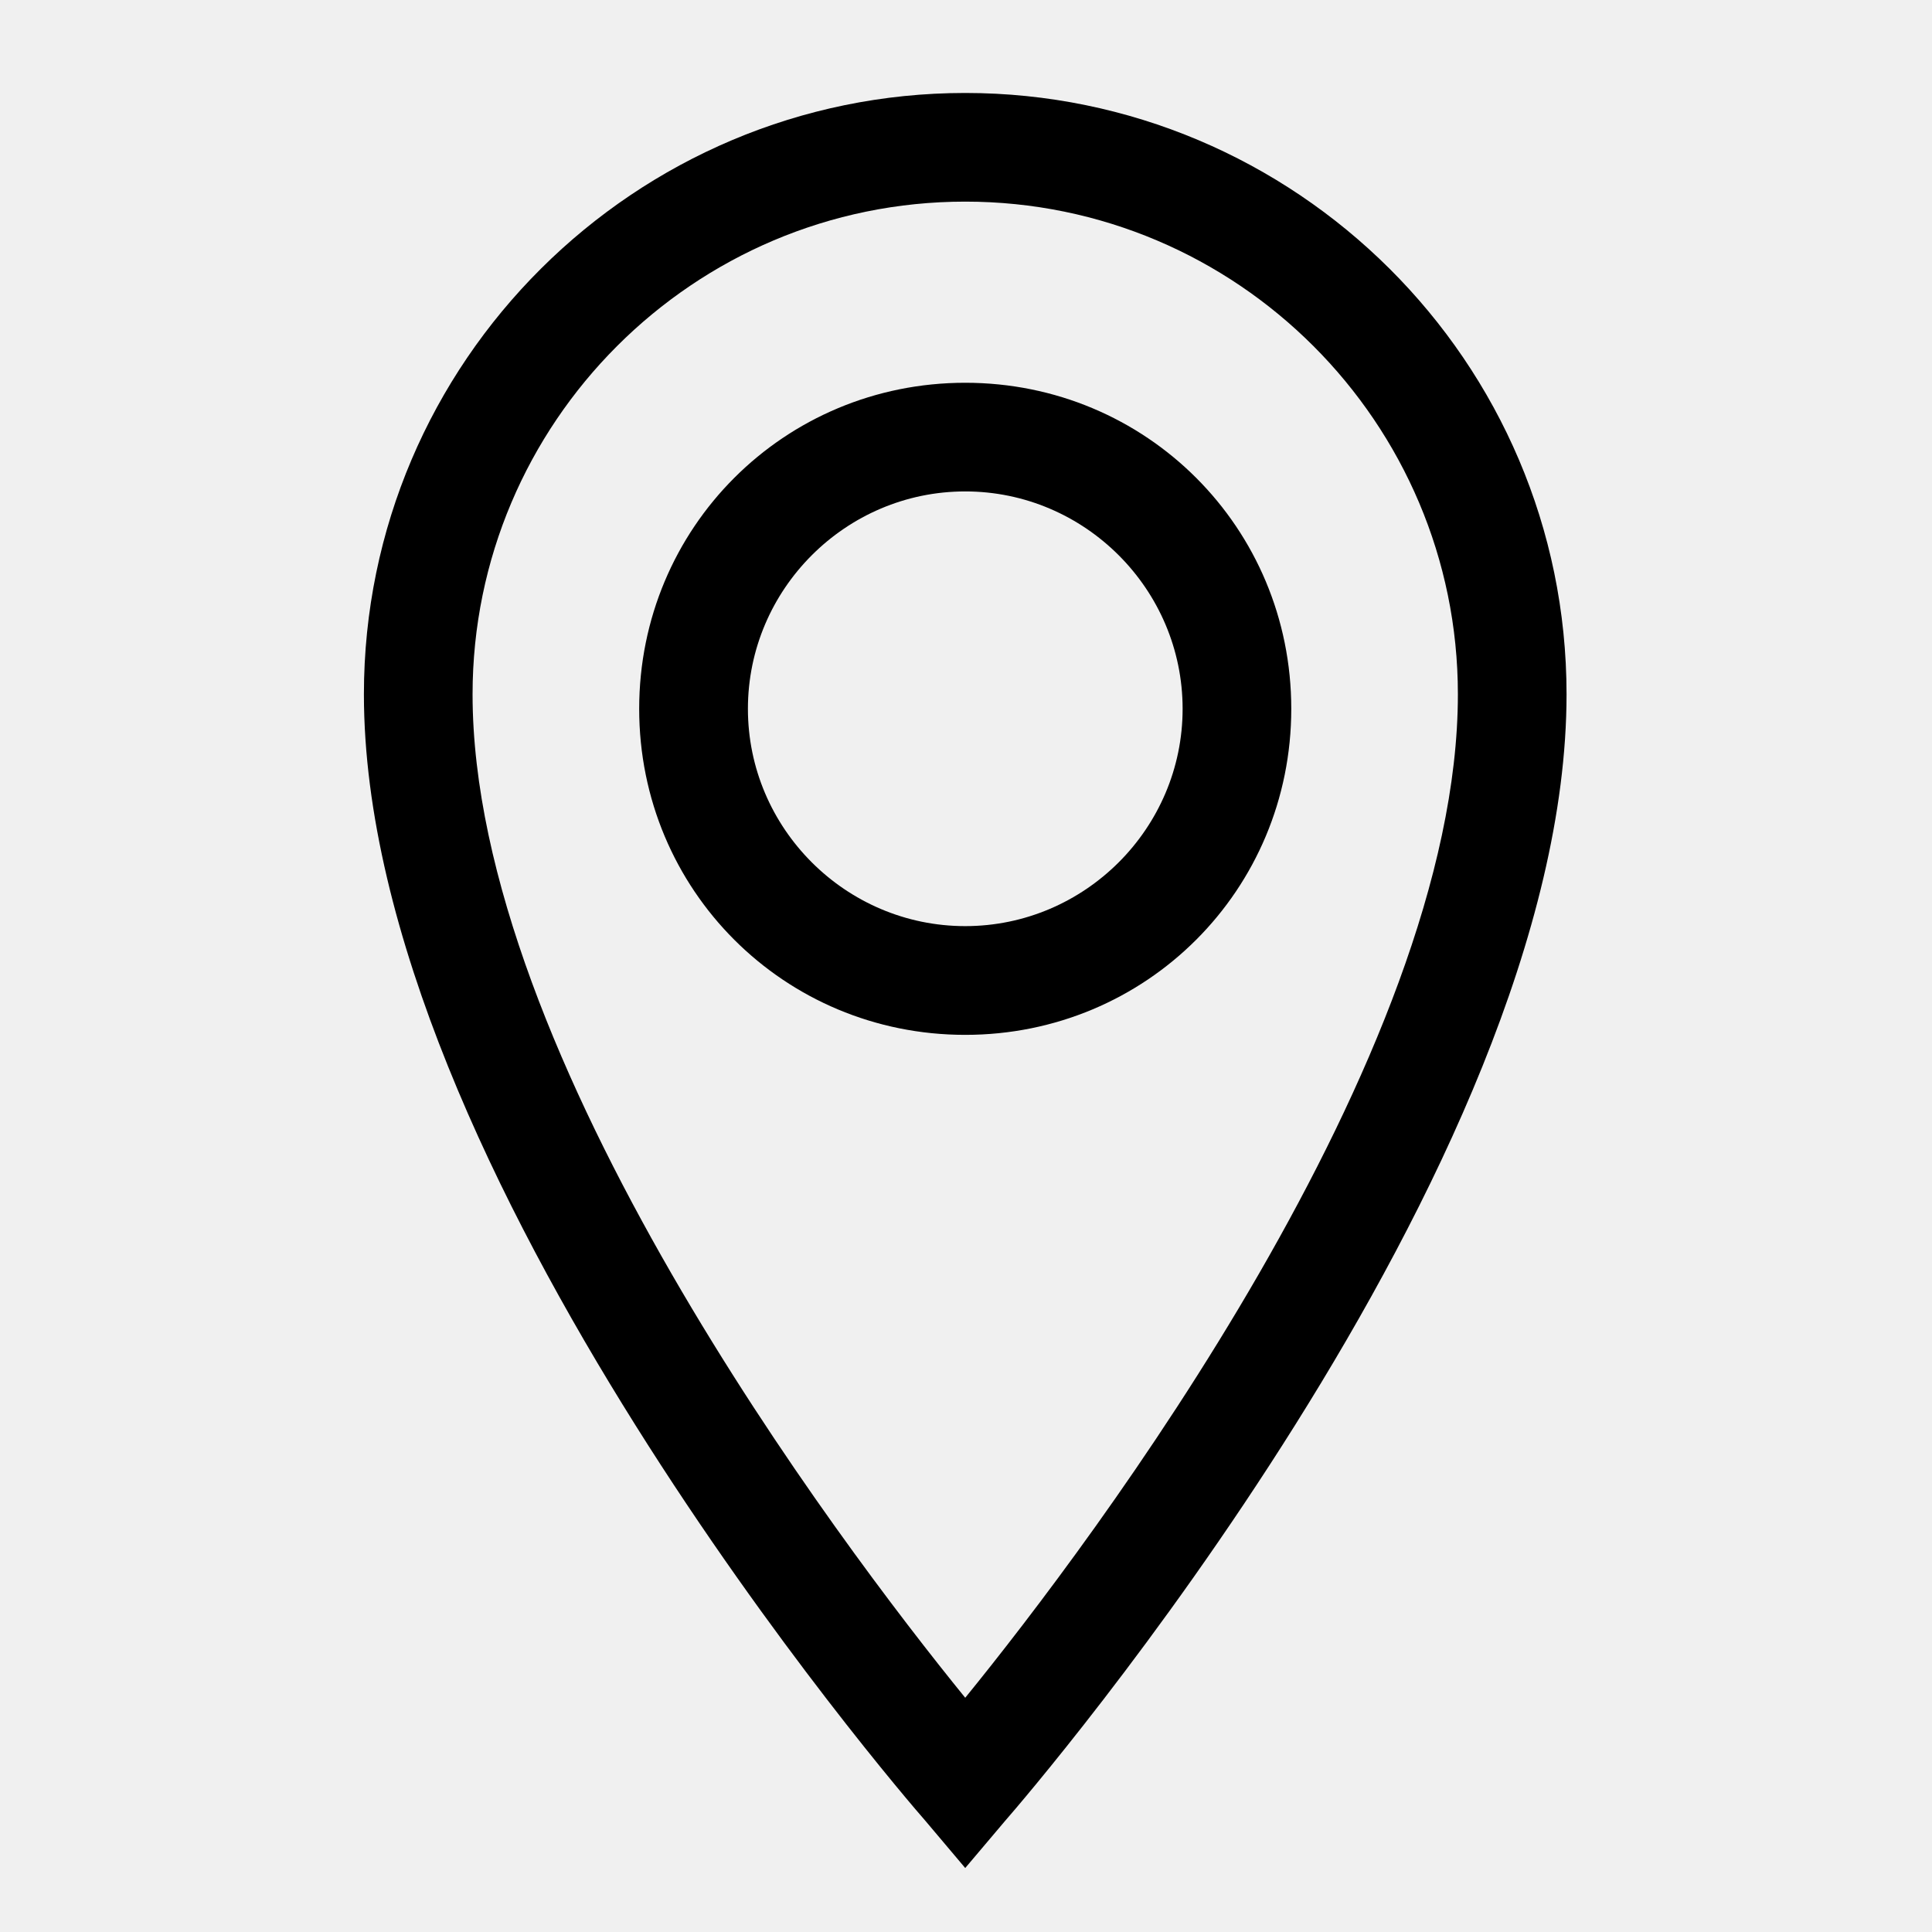
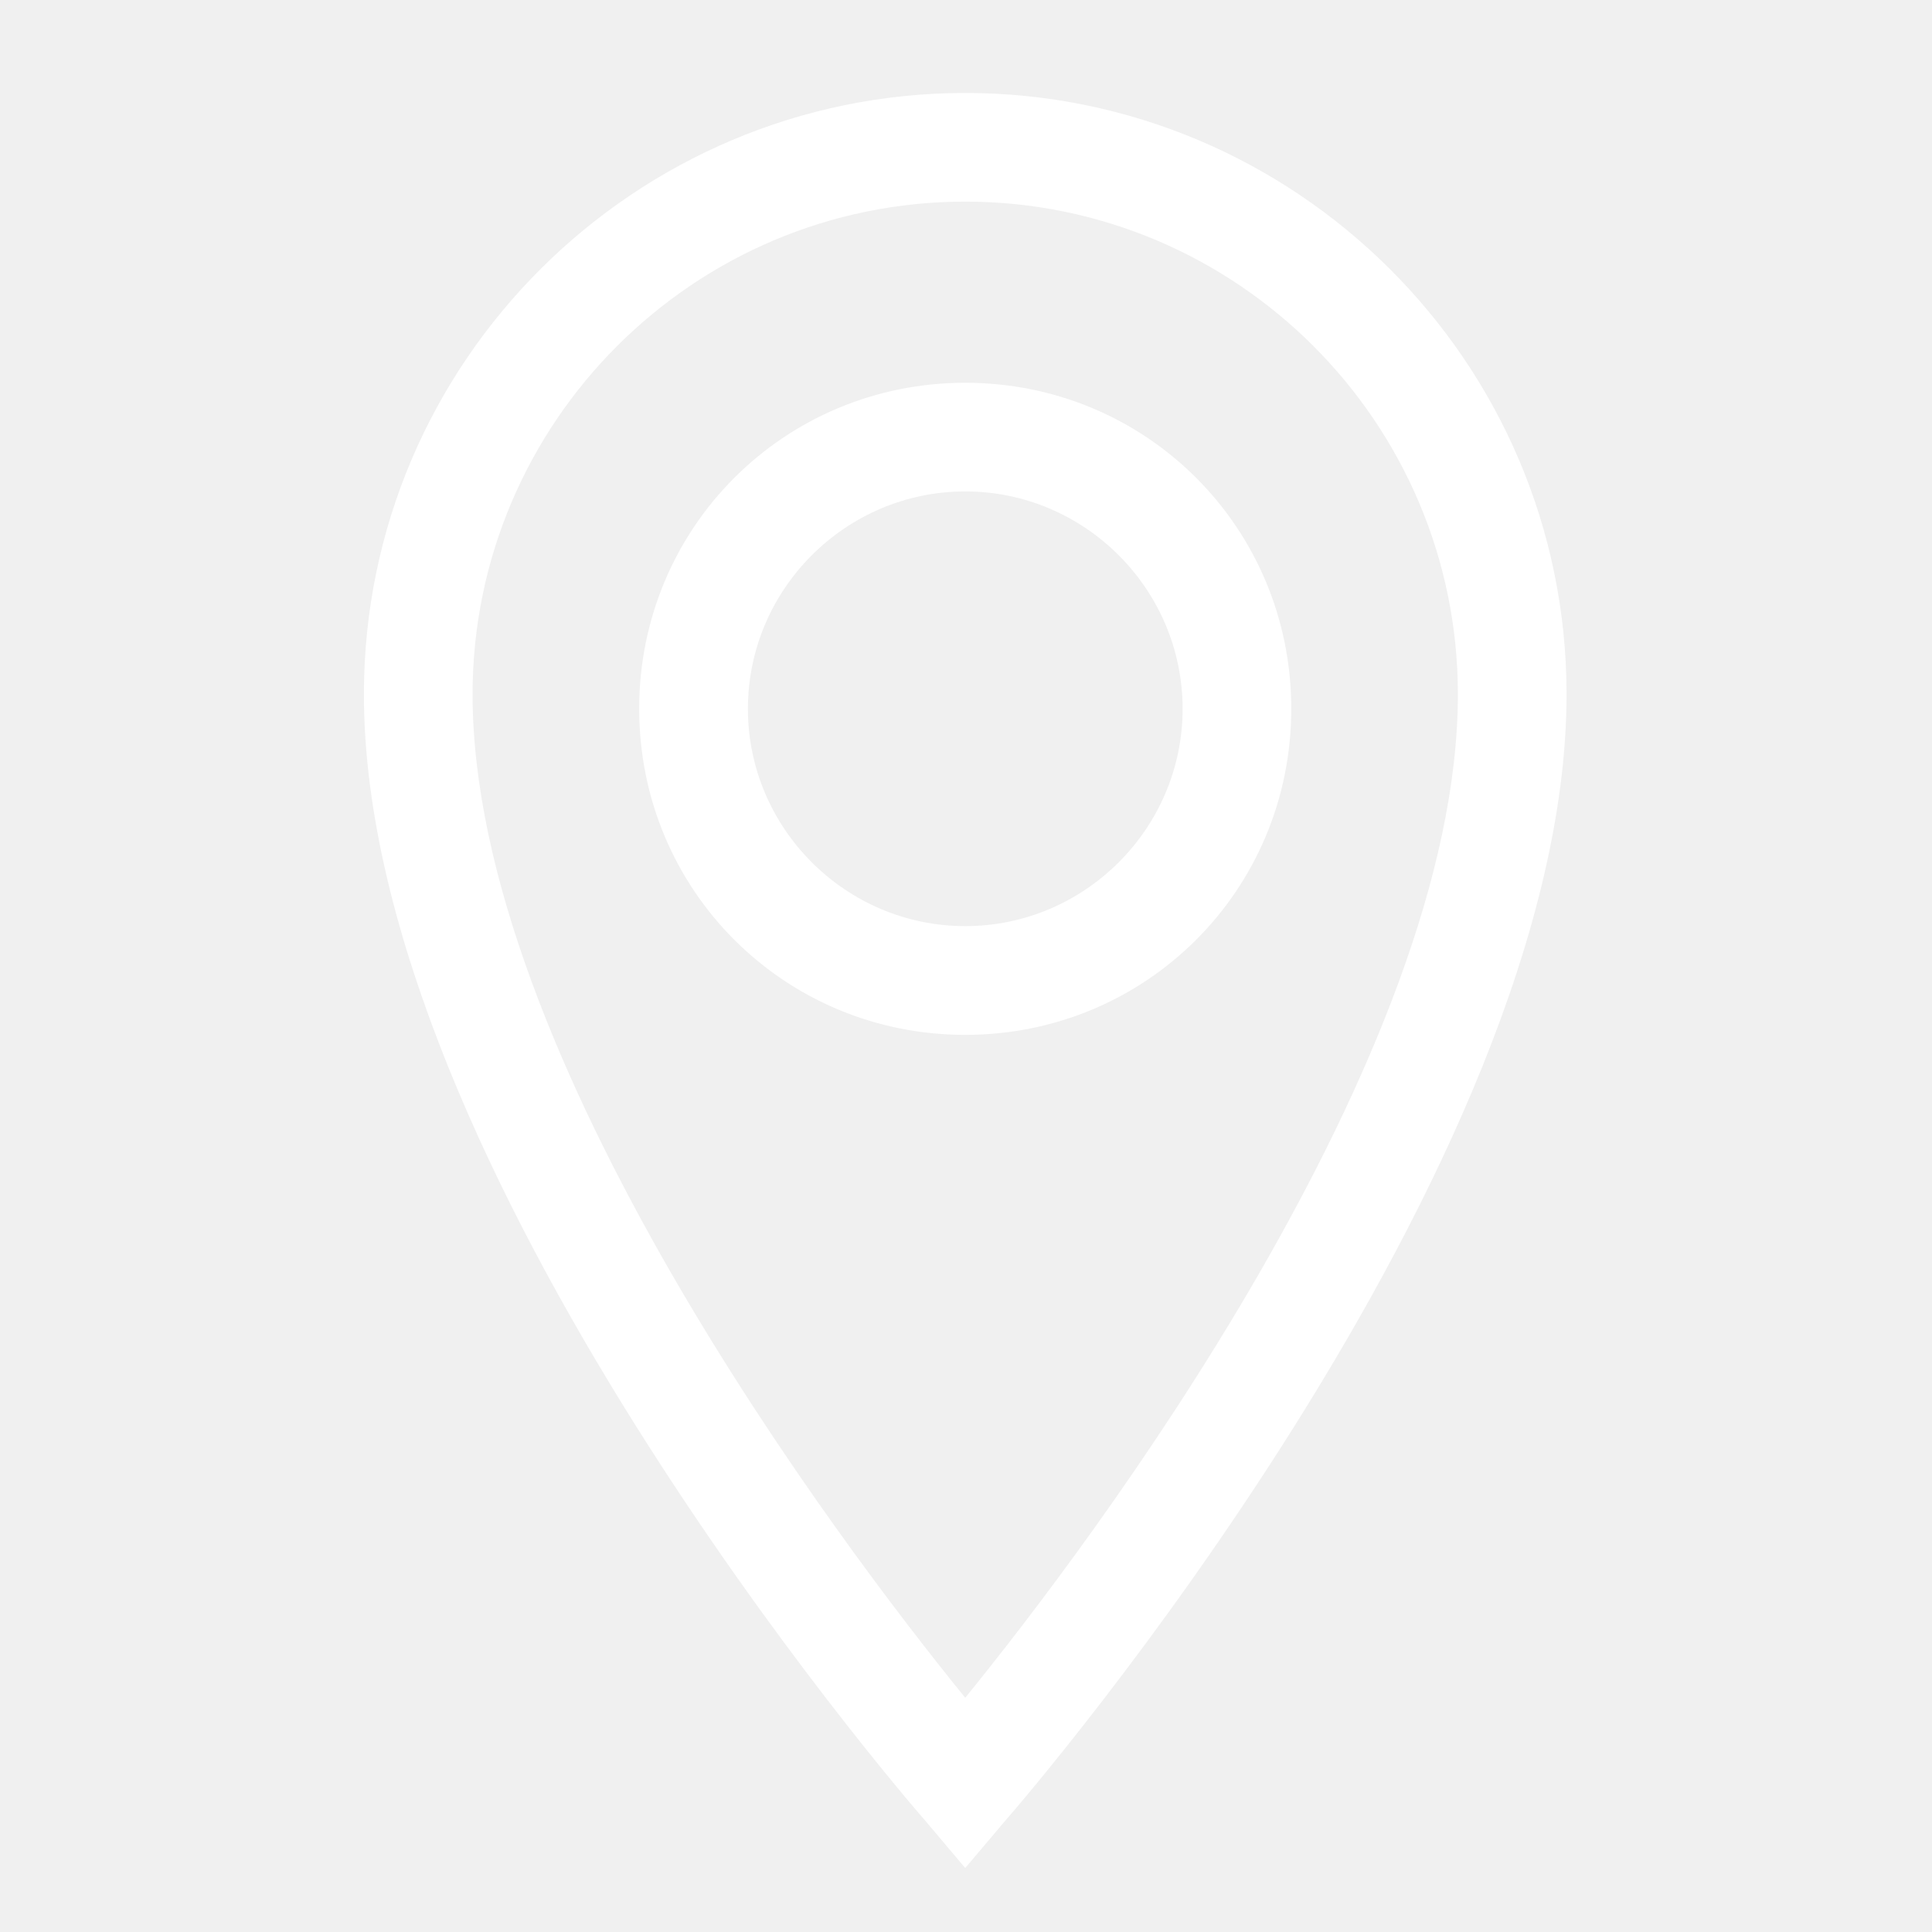
<svg xmlns="http://www.w3.org/2000/svg" width="25" height="25" viewBox="0 0 25 25" fill="none">
-   <path d="M12.49 1.203C8.225 1.203 4.709 4.672 4.709 8.984C4.709 15.125 11.646 23.188 11.975 23.562L12.49 24.172L13.006 23.562C13.334 23.188 20.271 15.125 20.271 8.984C20.271 4.672 16.756 1.203 12.49 1.203ZM12.49 21.969C10.85 19.953 6.115 13.672 6.115 8.984C6.115 5.469 8.975 2.609 12.49 2.609C16.006 2.609 18.865 5.469 18.865 8.984C18.865 13.672 14.131 19.953 12.49 21.969ZM12.49 4.953C10.146 4.953 8.271 6.828 8.271 9.172C8.271 11.516 10.146 13.391 12.49 13.391C14.834 13.391 16.709 11.516 16.709 9.172C16.709 6.828 14.834 4.953 12.49 4.953ZM12.49 11.984C10.943 11.984 9.678 10.719 9.678 9.172C9.678 7.625 10.943 6.359 12.49 6.359C14.037 6.359 15.303 7.625 15.303 9.172C15.303 10.719 14.037 11.984 12.49 11.984Z" fill="currentColor" />
+   <path d="M12.49 1.203C8.225 1.203 4.709 4.672 4.709 8.984C4.709 15.125 11.646 23.188 11.975 23.562L12.49 24.172L13.006 23.562C13.334 23.188 20.271 15.125 20.271 8.984C20.271 4.672 16.756 1.203 12.49 1.203ZM12.49 21.969C10.85 19.953 6.115 13.672 6.115 8.984C6.115 5.469 8.975 2.609 12.49 2.609C16.006 2.609 18.865 5.469 18.865 8.984C18.865 13.672 14.131 19.953 12.49 21.969ZM12.49 4.953C10.146 4.953 8.271 6.828 8.271 9.172C8.271 11.516 10.146 13.391 12.49 13.391C14.834 13.391 16.709 11.516 16.709 9.172C16.709 6.828 14.834 4.953 12.49 4.953ZM12.49 11.984C10.943 11.984 9.678 10.719 9.678 9.172C9.678 7.625 10.943 6.359 12.49 6.359C14.037 6.359 15.303 7.625 15.303 9.172C15.303 10.719 14.037 11.984 12.49 11.984Z" fill="white" />
</svg>
